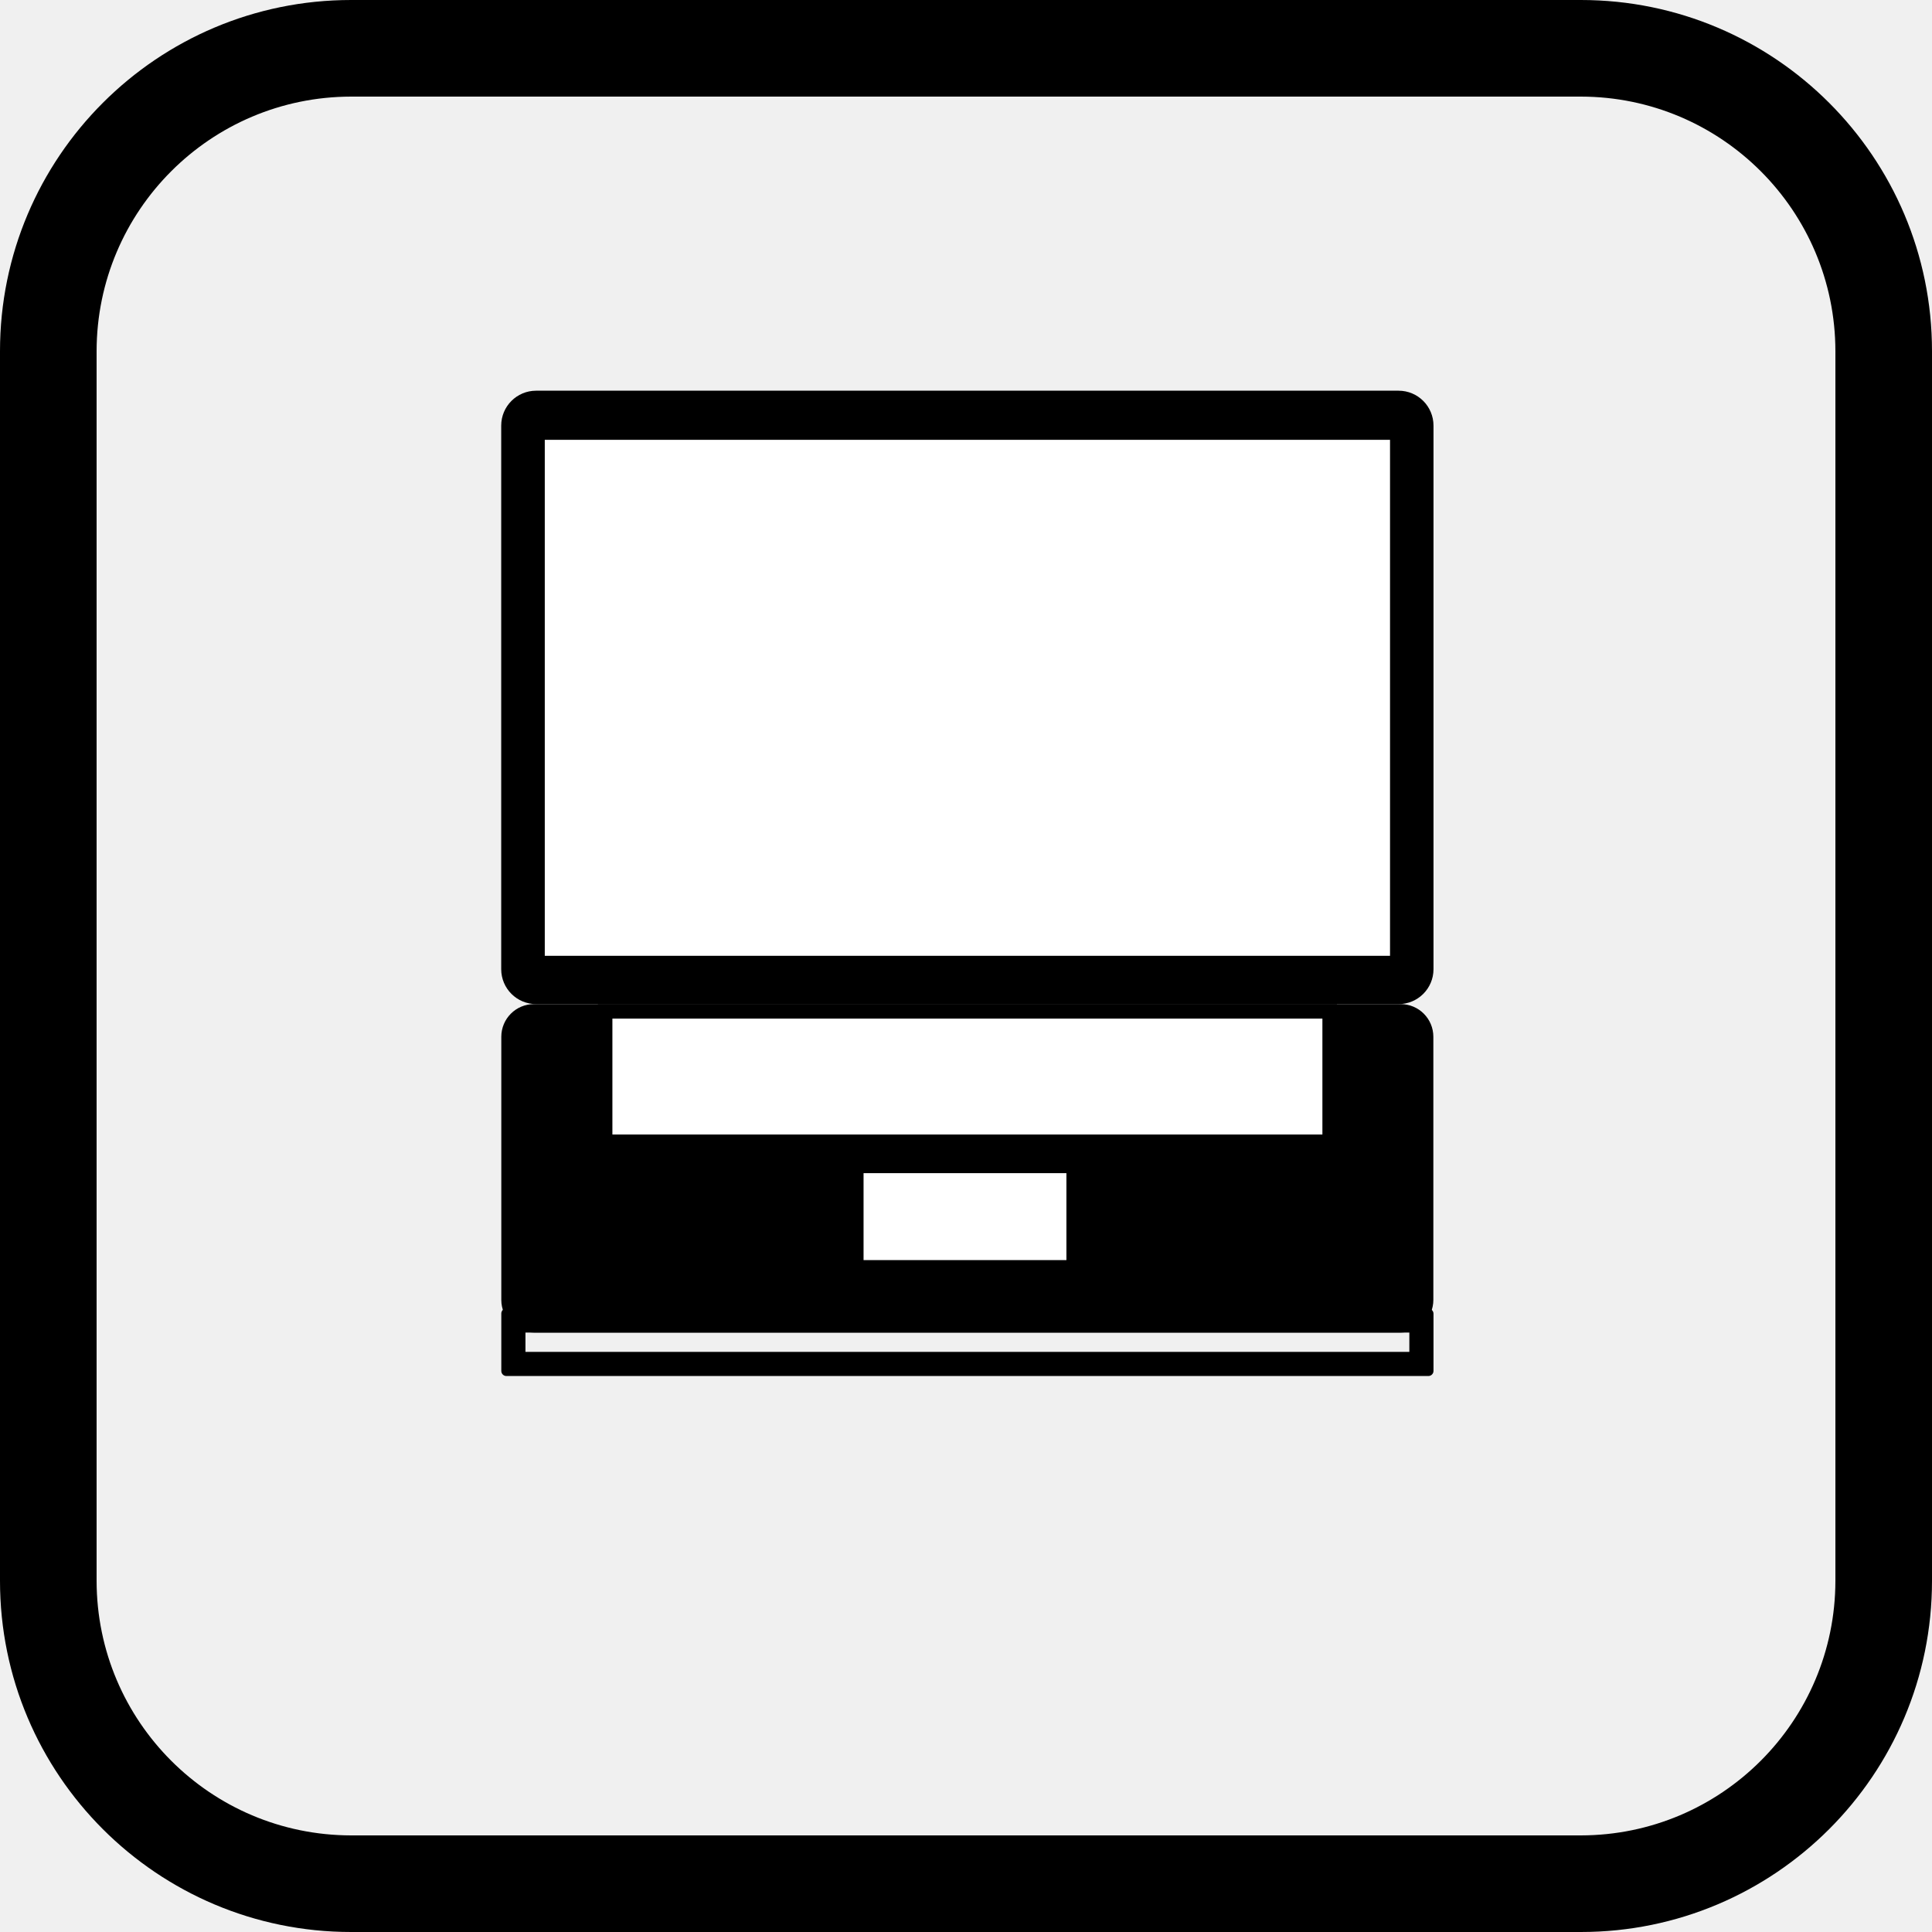
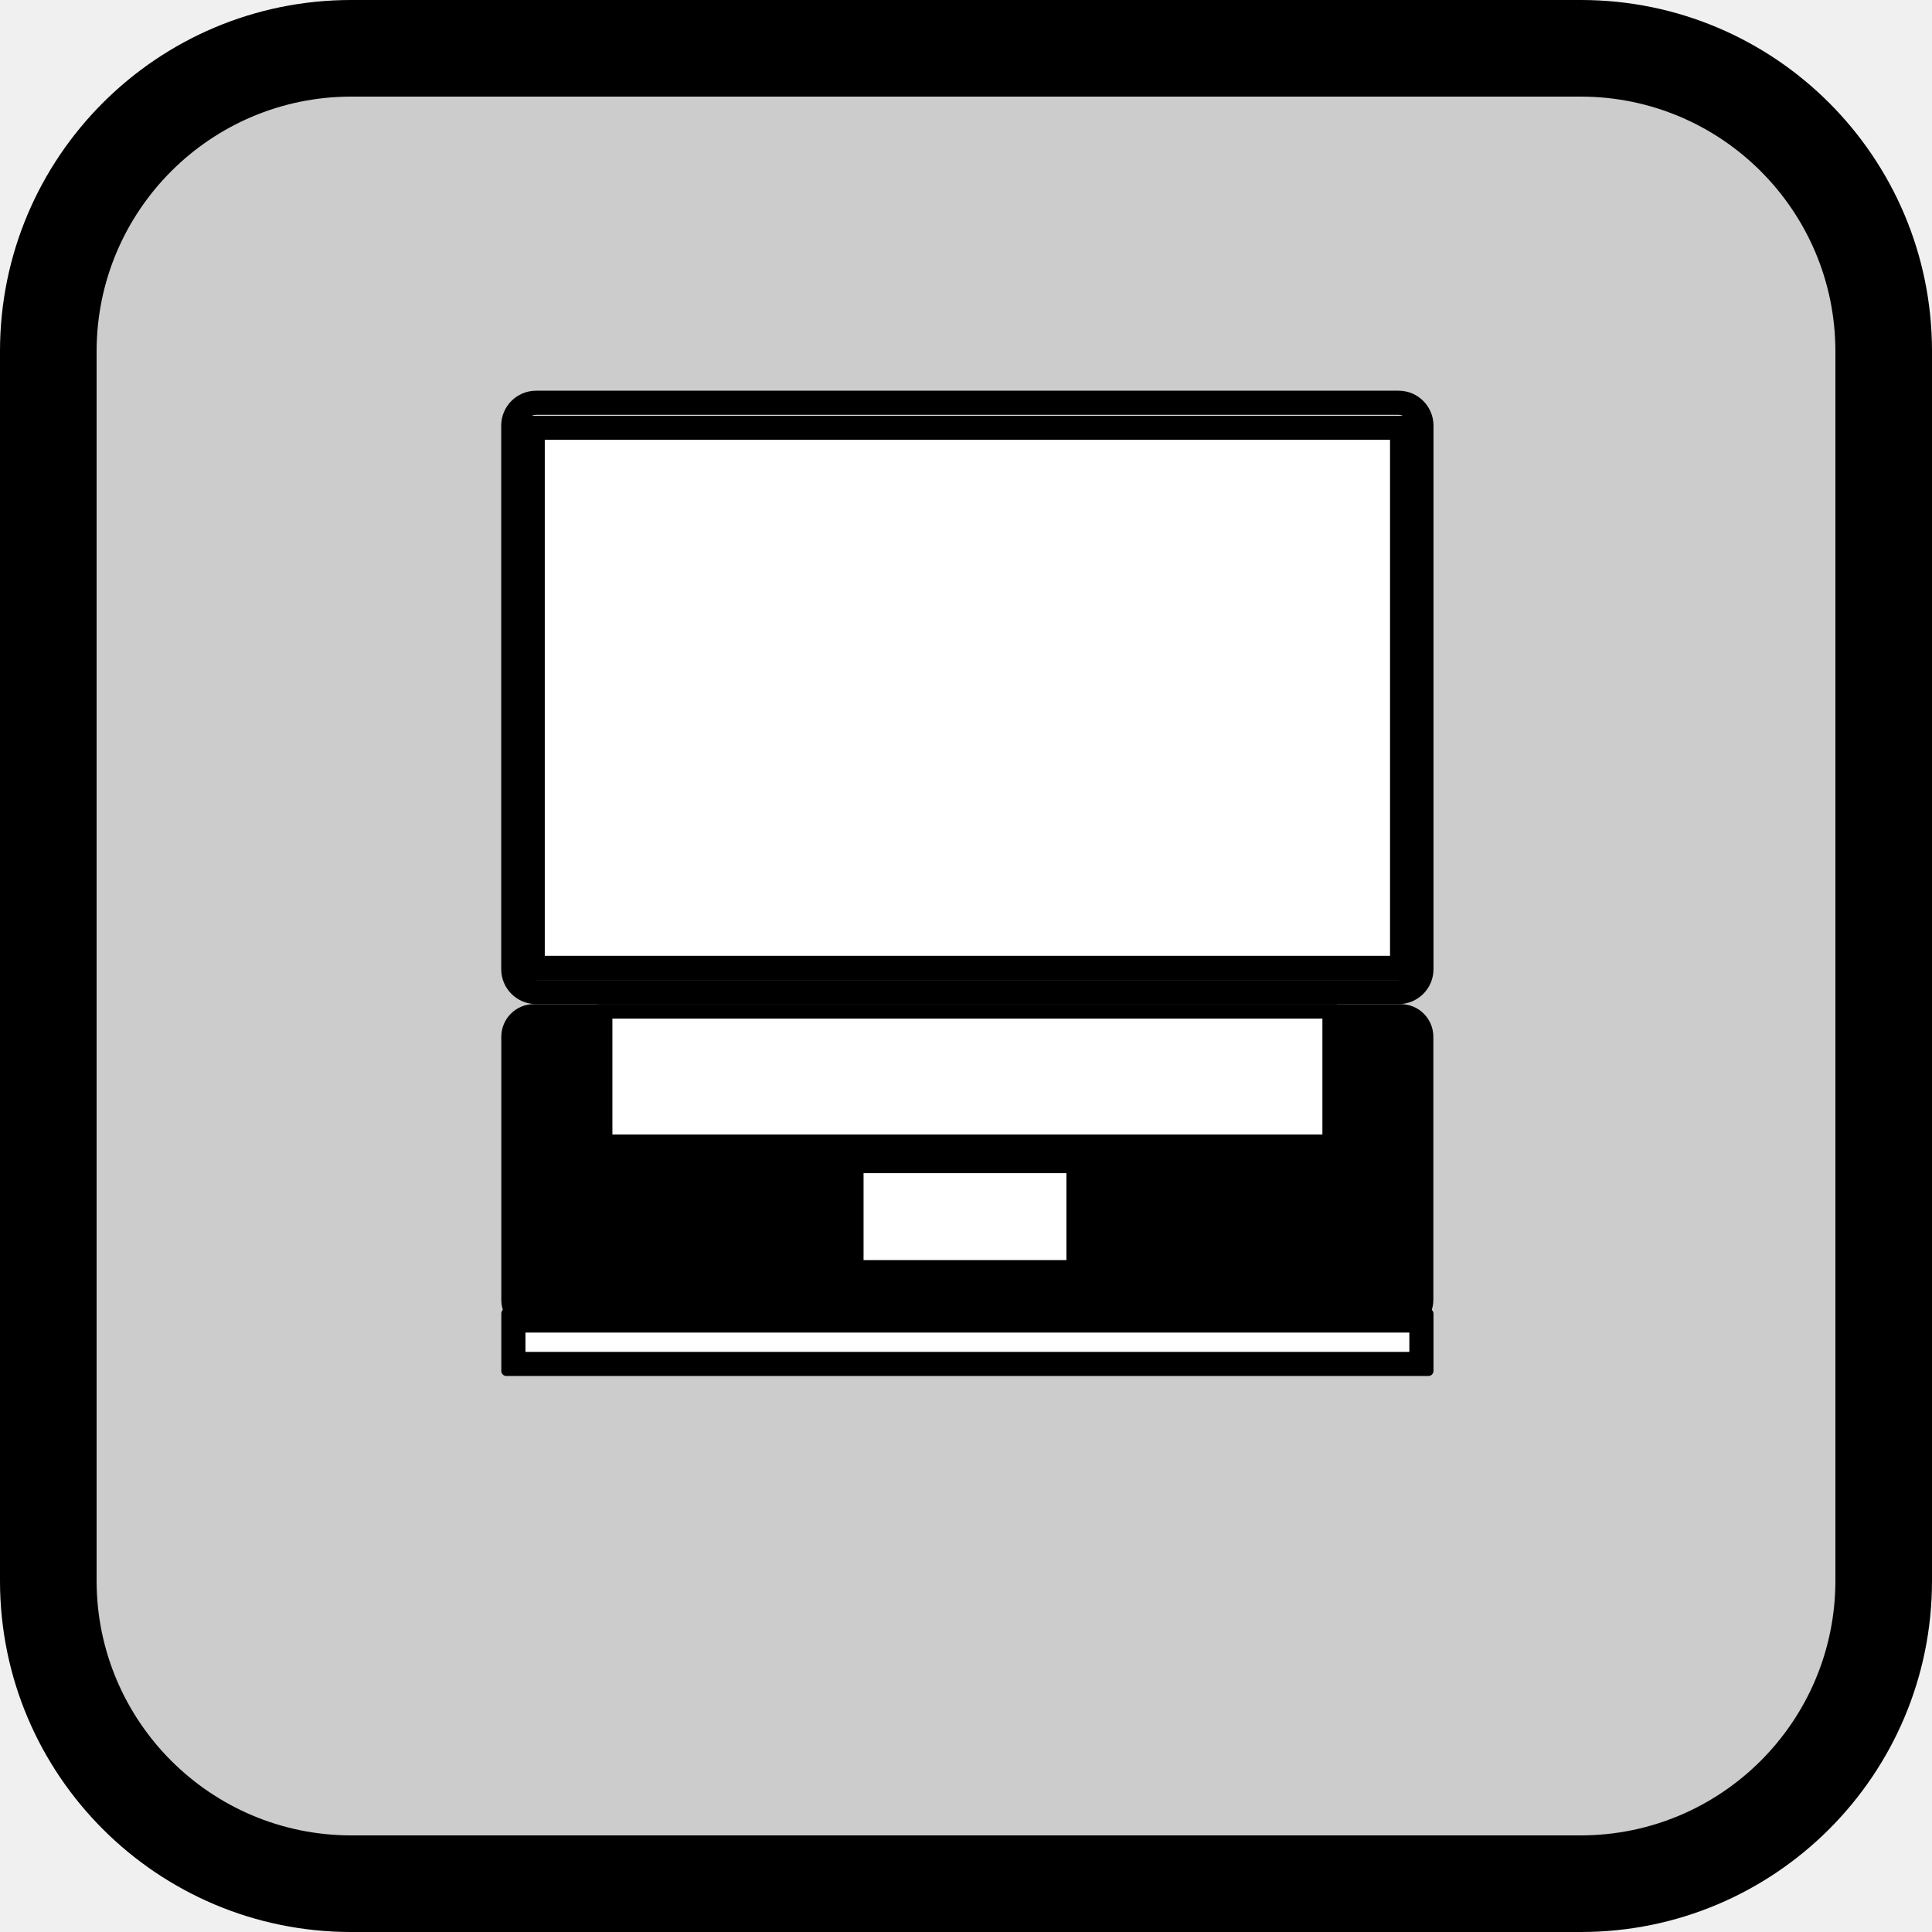
<svg xmlns="http://www.w3.org/2000/svg" viewBox="0 0 400 400">
  <defs>
-     <style>.cls-1{fill:#fff;}</style>
+     <style>.cls-1{fill:#ccc;}.cls-2{fill:#fff;}</style>
  </defs>
+   <g id="border">
+     <g id="border-2" data-name="border">
+       <rect class="cls-1" x="10" y="10" width="380" height="380" rx="62.7" />
+       <path d="M327.3,20A52.76,52.76,0,0,1,380,72.7V327.3A52.76,52.76,0,0,1,327.3,380H72.7A52.76,52.76,0,0,1,20,327.3V72.7A52.76,52.76,0,0,1,72.7,20H327.3m0-20H72.7A72.7,72.7,0,0,0,0,72.7V327.3A72.7,72.7,0,0,0,72.7,400H327.3A72.7,72.7,0,0,0,400,327.3V72.7A72.7,72.7,0,0,0,327.3,0Z" />
+     </g>
+   </g>
  <g id="Layer_1" data-name="Layer 1">
    <g id="display">
-       <rect x="106.29" y="83.39" width="188" height="122" rx="4.73" />
+       <rect class="cls-2" x="106.29" y="83.39" width="188" height="122" rx="4.73" />
      <path d="M289.56,85.89a2.23,2.23,0,0,1,2.23,2.23V200.67a2.23,2.23,0,0,1-2.23,2.22H111a2.23,2.23,0,0,1-2.23-2.22V88.12A2.23,2.23,0,0,1,111,85.89H289.56m0-5H111a7.23,7.23,0,0,0-7.23,7.23V200.67a7.23,7.23,0,0,0,7.23,7.22H289.56a7.23,7.23,0,0,0,7.23-7.22V88.12a7.23,7.23,0,0,0-7.23-7.23Z" />
-       <rect class="cls-1" x="110.29" y="88.56" width="180" height="111.84" />
+       <rect class="cls-2" x="110.29" y="88.56" width="180" height="111.84" />
      <path d="M287.79,91.06V197.89h-175V91.06h175m5-5h-185V202.89h185V86.06Z" />
    </g>
    <g id="body">
      <rect x="106.29" y="210.39" width="188" height="63" rx="4.26" />
      <path d="M290,212.89a1.76,1.76,0,0,1,1.76,1.76v54.49a1.75,1.75,0,0,1-1.76,1.75H110.55a1.75,1.75,0,0,1-1.76-1.75V214.65a1.76,1.76,0,0,1,1.76-1.76H290m0-5H110.55a6.76,6.76,0,0,0-6.76,6.76v54.49a6.76,6.76,0,0,0,6.76,6.75H290a6.76,6.76,0,0,0,6.76-6.75V214.65a6.76,6.76,0,0,0-6.76-6.76Z" />
+       <rect class="cls-2" x="106.29" y="273.39" width="188" height="9" />
      <path d="M291.79,275.89v4h-183v-4h183m3.94-5H104.85a1.06,1.06,0,0,0-1.06,1.07v11.87a1.05,1.05,0,0,0,1.06,1.06H295.73a1.06,1.06,0,0,0,1.06-1.06V272a1.07,1.07,0,0,0-1.06-1.07Z" />
    </g>
    <g id="keyboard">
-       <rect class="cls-1" x="125.29" y="209.39" width="150" height="27" />
+       <rect class="cls-2" x="125.29" y="209.39" width="150" height="27" />
      <path d="M273.79,210.89v24h-147v-24h147m3-3h-153v30h153v-30Z" />
    </g>
    <g id="mousepad">
-       <rect class="cls-1" x="177.29" y="241.39" width="45" height="21" />
+       <rect class="cls-2" x="177.29" y="241.39" width="45" height="21" />
      <path d="M220.79,242.89v18h-42v-18h42m3-3h-48v24h48v-24Z" />
    </g>
  </g>
-   <g id="border">
-     <g id="border-2" data-name="border">
-       <path d="M327.3,20A52.76,52.76,0,0,1,380,72.7V327.3A52.76,52.76,0,0,1,327.3,380H72.7A52.76,52.76,0,0,1,20,327.3V72.7A52.76,52.76,0,0,1,72.7,20H327.3m0-20H72.7A72.7,72.7,0,0,0,0,72.7V327.3A72.7,72.7,0,0,0,72.7,400H327.3A72.7,72.7,0,0,0,400,327.3V72.7A72.7,72.7,0,0,0,327.3,0Z" />
-     </g>
-   </g>
</svg>
